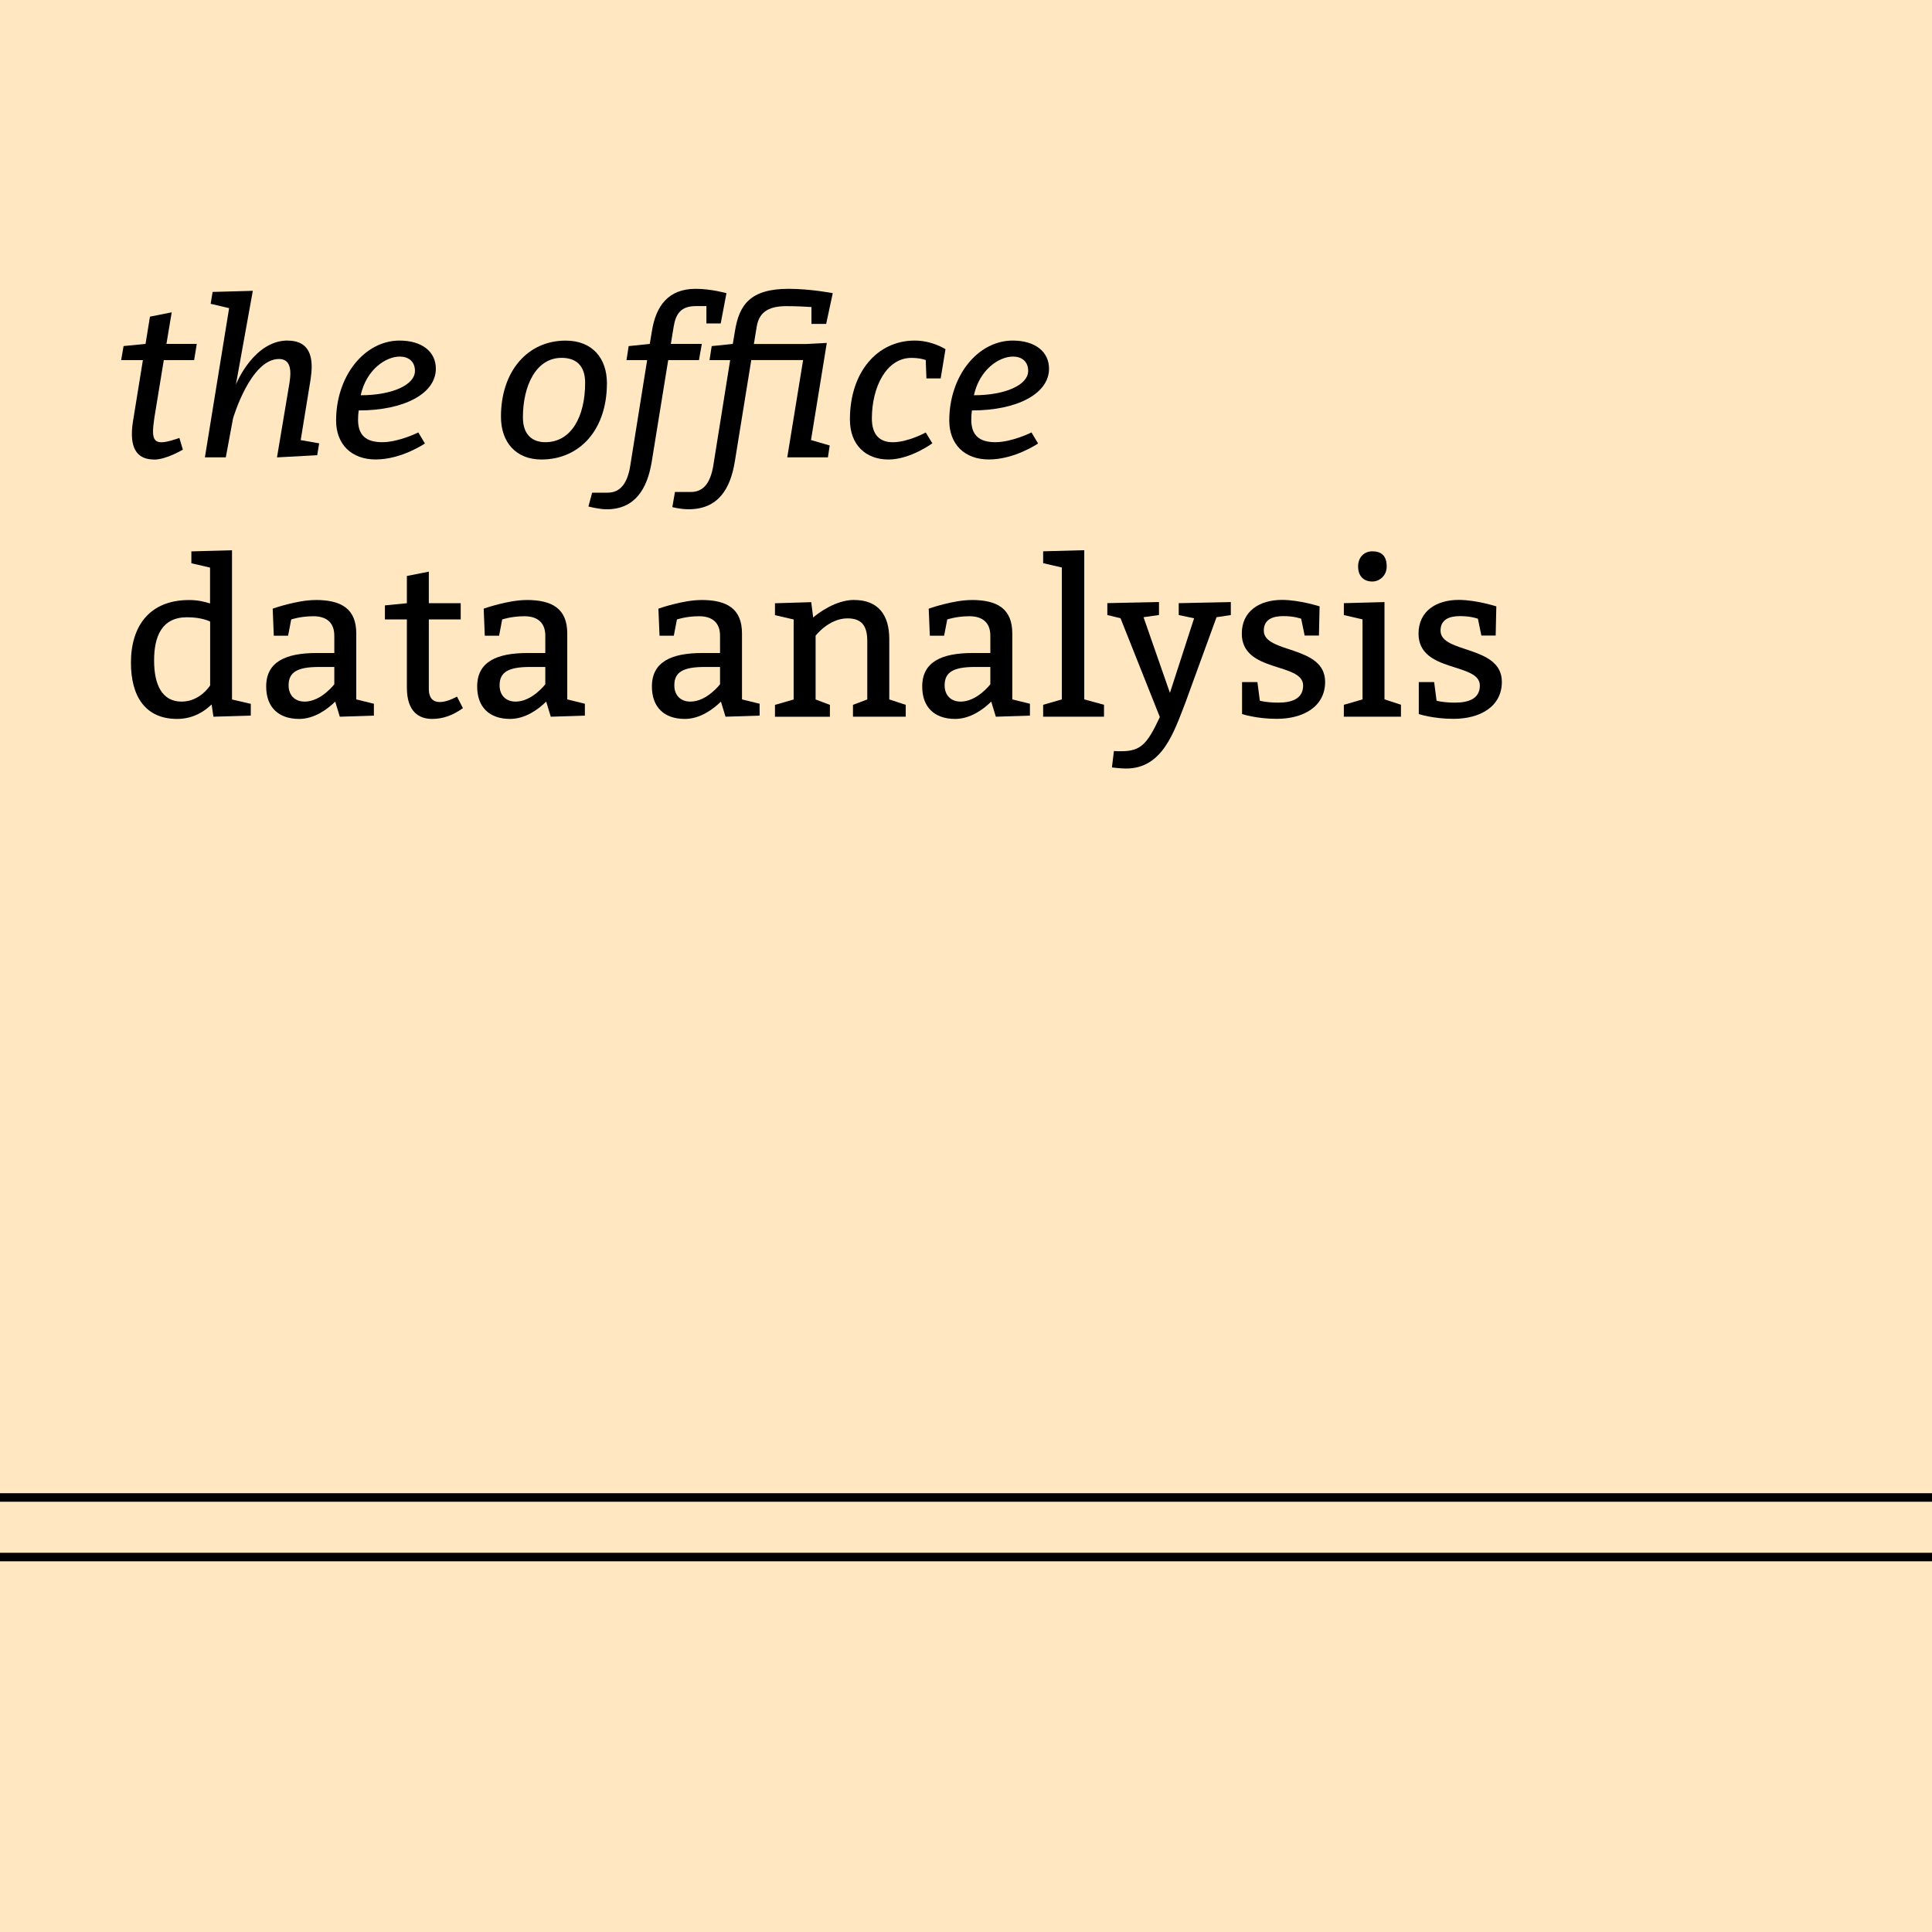
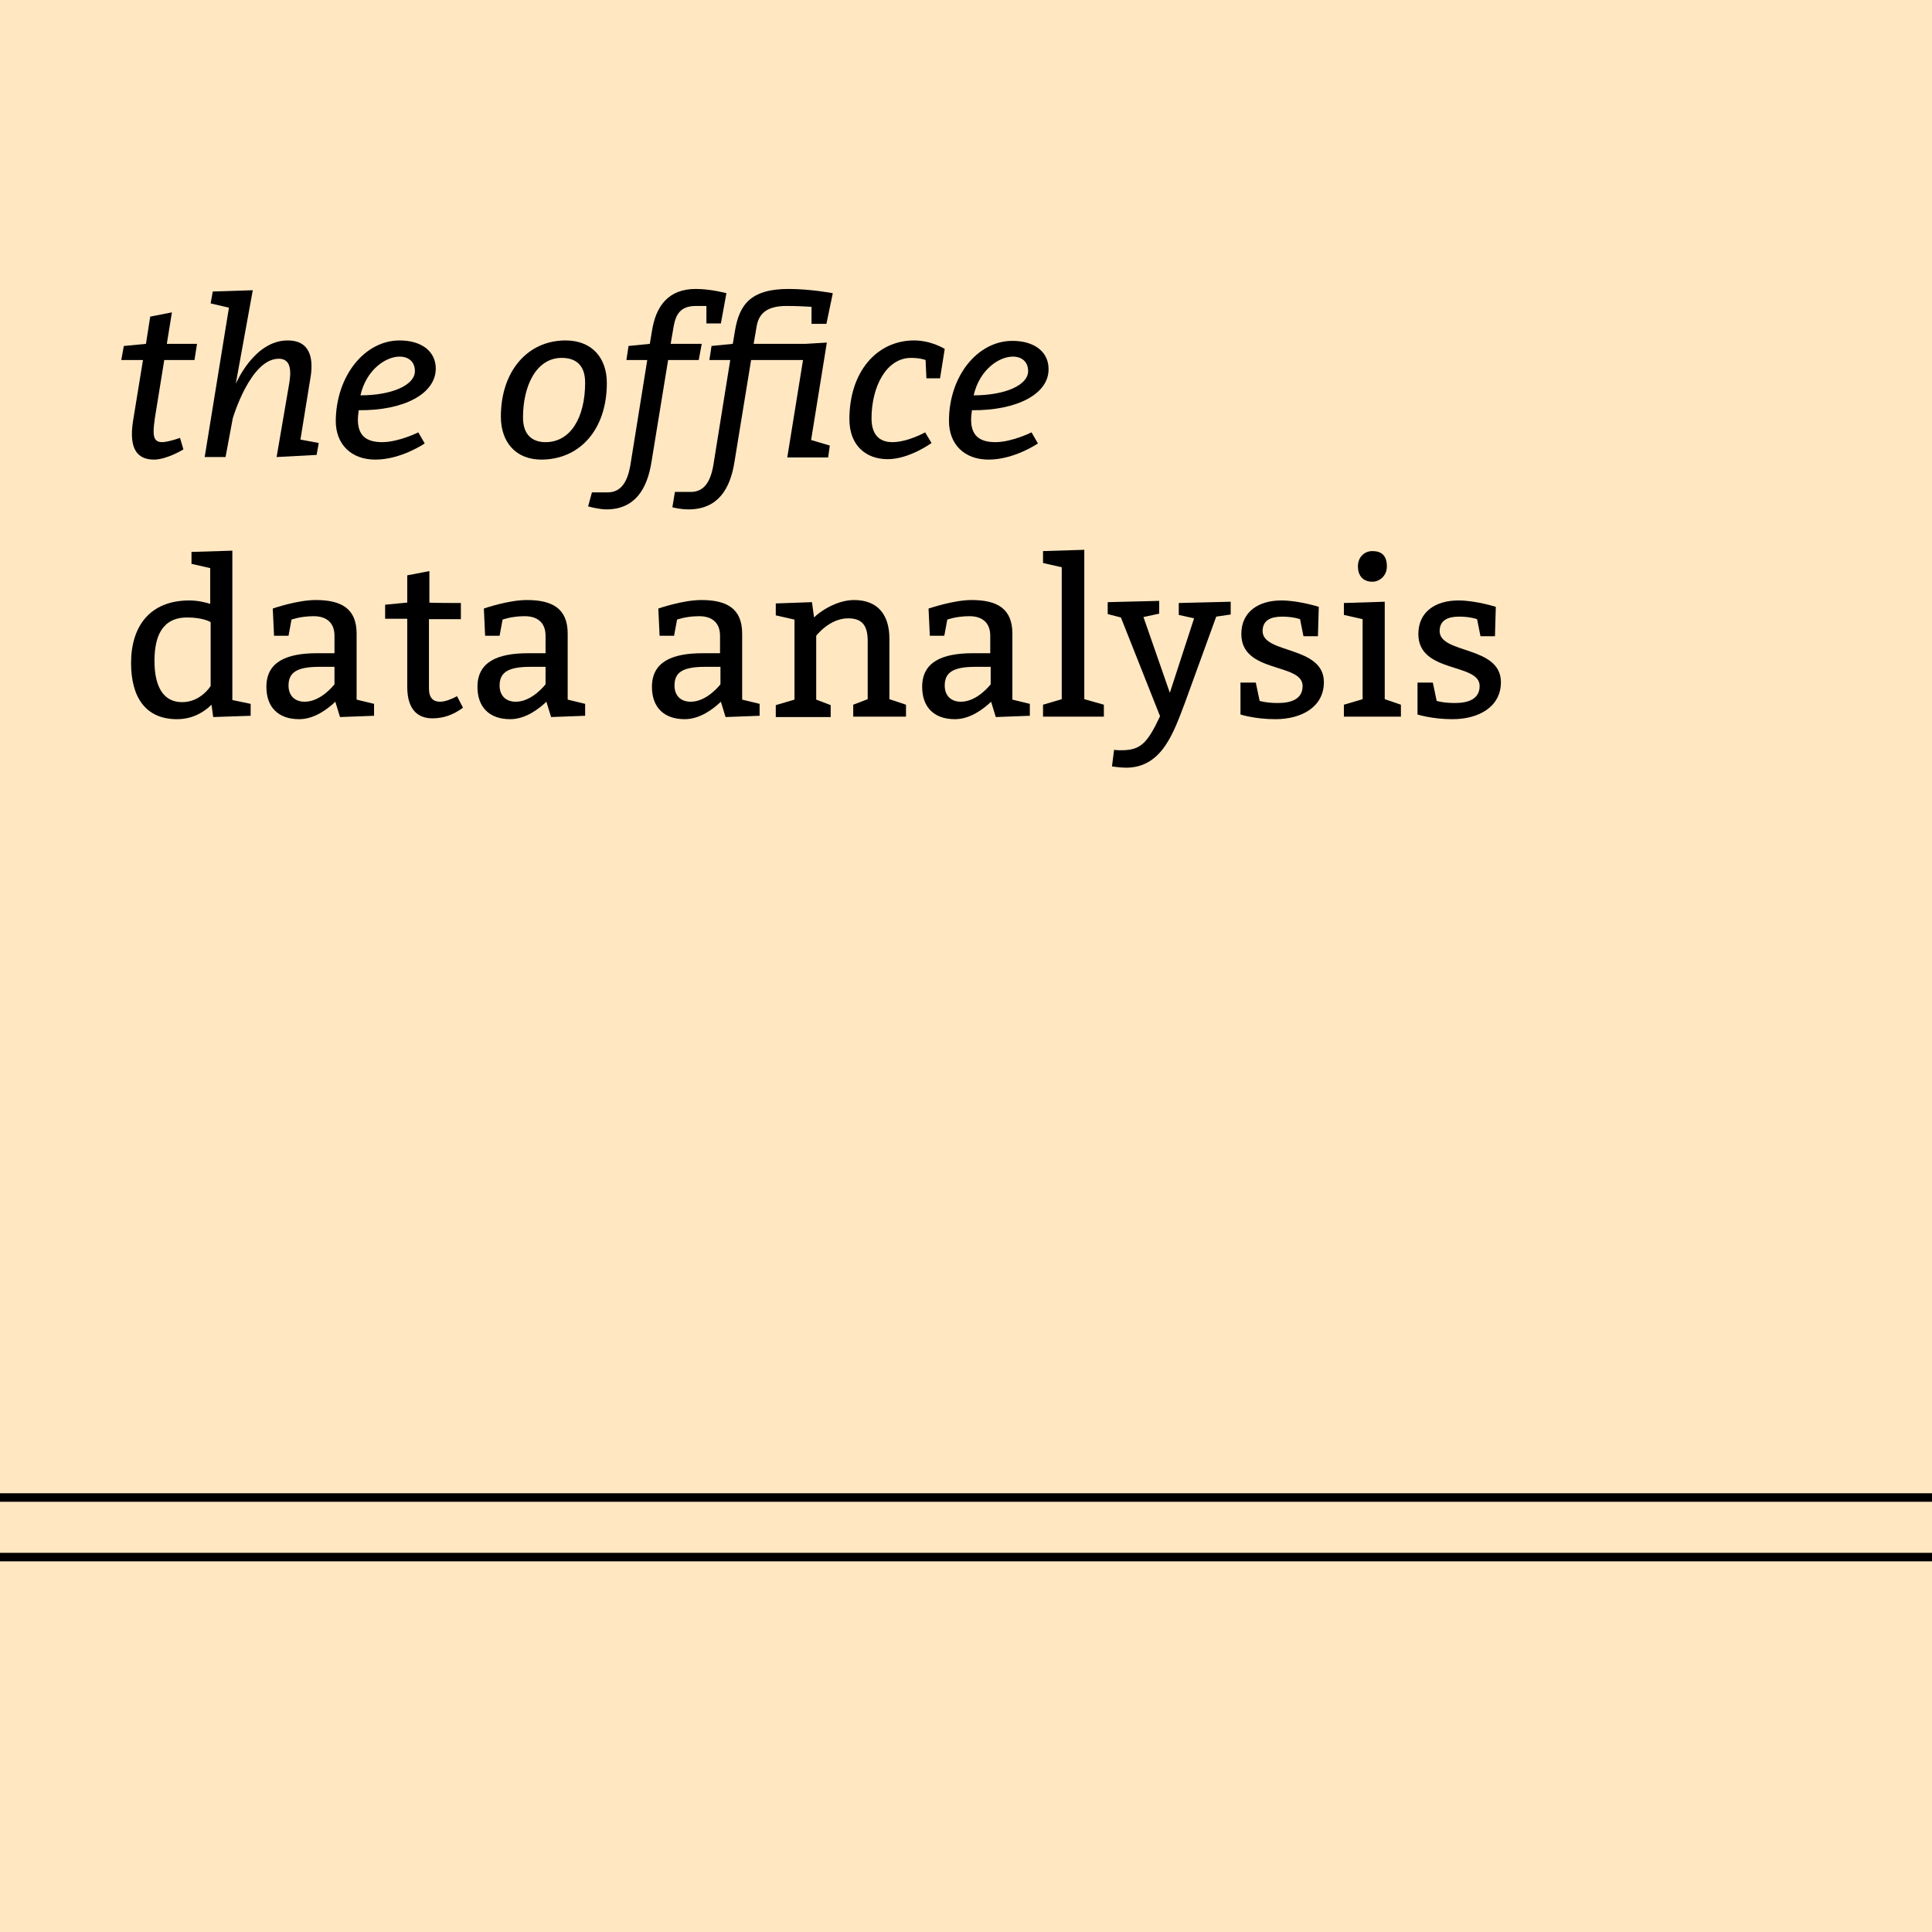
- <svg xmlns="http://www.w3.org/2000/svg" id="Layer_1" data-name="Layer 1" viewBox="0 0 454 454">
-   <defs>
-     <style>
-       .cls-1, .cls-2 {
-         stroke-width: 0px;
-       }
- 
-       .cls-2 {
-         fill: #ffe7c2;
-       }
-     </style>
-   </defs>
-   <rect class="cls-2" y="0" width="454" height="454" />
+ <svg xmlns="http://www.w3.org/2000/svg" version="1.1" id="Layer_1" x="0px" y="0px" viewBox="0 0 454 454" style="enable-background:new 0 0 454 454;" xml:space="preserve">
+   <style type="text/css">
+ 	.st0{fill:#FFE7C2;}
+ </style>
+   <rect y="0" class="st0" width="454" height="454" />
  <g>
    <g>
-       <path class="cls-1" d="m36.21,107.98c-3.52,0-5.22-2.03-5.22-6.04,0-.97.11-2.08.31-3.25l2.28-14.07h-5.11l.57-3.3,5.16-.51,1.04-6.4,5.11-1.02-1.24,7.42h7.13l-.62,3.81h-7.13l-2.22,13.57c-.2,1.32-.31,2.39-.31,3.2,0,1.83.57,2.54,2.01,2.54s4.18-1.02,4.18-1.02l.82,2.75s-3.87,2.34-6.77,2.34h0Z" />
-       <path class="cls-1" d="m67.61,80.04c4.14,0,5.63,2.49,5.63,6.15,0,.92-.11,1.93-.26,3l-2.32,14.23,4.34.76-.46,2.79-9.45.51,2.94-17.53c.11-.76.2-1.52.2-2.23,0-1.88-.62-3.36-2.68-3.36-6.71,0-10.79,13.97-10.79,13.97l-1.7,9.14h-4.91l5.69-35.06-4.34-1.02.46-2.79,9.45-.26-3.98,22.05c.2-.56,4.34-10.37,12.18-10.37v.03Z" />
-       <path class="cls-1" d="m84.29,96.45c-.11.76-.15,1.52-.15,2.18,0,3.6,1.81,5.28,5.69,5.28s8.47-2.29,8.47-2.29l1.55,2.59s-5.47,3.76-11.57,3.76c-5.69,0-9.3-3.56-9.3-9.14,0-10.52,6.71-18.8,14.92-18.8,5.22,0,8.52,2.59,8.52,6.61,0,5.85-7.44,9.81-18.13,9.81h0Zm13.22-9.3c0-2.23-1.55-3.36-3.56-3.36-3.25,0-7.85,3-9.19,9.09,7.33,0,12.75-2.39,12.75-5.74h0Z" />
-       <path class="cls-1" d="m127.22,107.98c-5.89,0-9.5-3.96-9.5-10.06,0-10.67,6.25-17.88,15.19-17.88,6.35,0,9.71,4.22,9.71,10.01,0,11.08-6.51,17.93-15.39,17.93Zm10.28-18.04c0-4.32-2.43-5.85-5.53-5.85-6.04,0-9.09,6.61-9.09,13.97,0,4.07,2.17,5.85,5.27,5.85,6,0,9.35-5.85,9.35-13.97h0Z" />
-       <path class="cls-1" d="m158.31,76.74l-.67,4.07h7.28l-.67,3.81h-7.23l-3.87,23.88c-1.04,6.35-3.92,11.18-10.59,11.18-1.81,0-4.29-.66-4.29-.66l.88-3.25h3.67c3.1,0,4.65-2.44,5.27-6.25l3.98-24.89h-4.85l.51-3.3,4.96-.51.51-3.05c.93-5.85,3.83-9.9,10.28-9.9,3.61,0,7.23,1.02,7.23,1.02l-1.35,7.11h-3.36v-4.07h-2.53c-3.61,0-4.7,2.03-5.16,4.83v-.02Z" />
-       <path class="cls-1" d="m190.58,103.41l4.39,1.27-.42,2.79h-9.55l3.72-22.86h-12.18l-3.87,23.88c-1.04,6.35-3.87,11.18-10.85,11.18-2.06,0-3.83-.51-3.83-.51l.62-3.55h3.72c3.1,0,4.6-2.29,5.27-6.09l3.98-24.89h-4.85l.51-3.3,4.96-.51.51-3.05c.98-6.09,3.56-9.9,12.6-9.9,5.16,0,10.38,1.02,10.38,1.02l-1.55,7.22h-3.46v-3.96c-1.6-.1-3.56-.21-5.89-.21-4.65,0-6.46,1.78-6.97,4.83l-.67,4.07h12.18l4.96-.26-3.72,22.86v-.02Z" />
-       <path class="cls-1" d="m217.7,88.93l-.16-4.32s-1.24-.51-3.36-.51c-5.89,0-9.3,6.86-9.3,14.23,0,3.81,1.81,5.59,4.91,5.59,3.61,0,7.75-2.29,7.75-2.29l1.55,2.54s-5.16,3.81-10.33,3.81-9.04-3.3-9.04-9.4c0-11.18,6.46-18.55,15.23-18.55,4.14,0,7.23,2.03,7.23,2.03l-1.13,6.86h-3.36Z" />
-       <path class="cls-1" d="m228.39,96.45c-.11.76-.15,1.52-.15,2.18,0,3.6,1.81,5.28,5.68,5.28s8.47-2.29,8.47-2.29l1.55,2.59s-5.47,3.76-11.57,3.76c-5.69,0-9.3-3.56-9.3-9.14,0-10.52,6.71-18.8,14.92-18.8,5.22,0,8.52,2.59,8.52,6.61,0,5.85-7.44,9.81-18.13,9.81h0Zm13.22-9.3c0-2.23-1.55-3.36-3.56-3.36-3.25,0-7.85,3-9.19,9.09,7.33,0,12.75-2.39,12.75-5.74h0Z" />
+       <path d="M36.2,108c-3.5,0-5.2-2-5.2-6c0-1,0.1-2.1,0.3-3.3l2.3-14.1h-5.1l0.6-3.3l5.2-0.5l1-6.4l5.1-1l-1.2,7.4h7.1l-0.6,3.8h-7.1    l-2.2,13.6c-0.2,1.3-0.3,2.4-0.3,3.2c0,1.8,0.6,2.5,2,2.5c1.4,0,4.2-1,4.2-1l0.8,2.7C43,105.7,39.1,108,36.2,108L36.2,108z" />
+       <path d="M67.6,80c4.1,0,5.6,2.5,5.6,6.1c0,0.9-0.1,1.9-0.3,3l-2.3,14.2l4.3,0.8l-0.5,2.8l-9.4,0.5L68,89.9    c0.1-0.8,0.2-1.5,0.2-2.2c0-1.9-0.6-3.4-2.7-3.4c-6.7,0-10.8,14-10.8,14l-1.7,9.1h-4.9l5.7-35.1l-4.3-1l0.5-2.8l9.4-0.3l-4,22    C55.6,89.8,59.8,80,67.6,80L67.6,80z" />
+       <path d="M84.3,96.4c-0.1,0.8-0.2,1.5-0.2,2.2c0,3.6,1.8,5.3,5.7,5.3c3.9,0,8.5-2.3,8.5-2.3l1.5,2.6c0,0-5.5,3.8-11.6,3.8    c-5.7,0-9.3-3.6-9.3-9.1C79,88.3,85.7,80,93.9,80c5.2,0,8.5,2.6,8.5,6.6C102.4,92.5,95,96.5,84.3,96.4L84.3,96.4z M97.5,87.2    c0-2.2-1.5-3.4-3.6-3.4c-3.2,0-7.8,3-9.2,9.1C92.1,92.9,97.5,90.5,97.5,87.2L97.5,87.2z" />
+       <path d="M127.2,108c-5.9,0-9.5-4-9.5-10.1c0-10.7,6.3-17.9,15.2-17.9c6.3,0,9.7,4.2,9.7,10C142.6,101.1,136.1,108,127.2,108z     M137.5,89.9c0-4.3-2.4-5.8-5.5-5.8c-6,0-9.1,6.6-9.1,14c0,4.1,2.2,5.8,5.3,5.8C134.1,103.9,137.5,98.1,137.5,89.9L137.5,89.9z" />
+       <path d="M158.3,76.7l-0.7,4.1h7.3l-0.7,3.8H157l-3.9,23.9c-1,6.4-3.9,11.2-10.6,11.2c-1.8,0-4.3-0.7-4.3-0.7l0.9-3.3h3.7    c3.1,0,4.6-2.4,5.3-6.2l4-24.9h-4.9l0.5-3.3l5-0.5l0.5-3c0.9-5.8,3.8-9.9,10.3-9.9c3.6,0,7.2,1,7.2,1l-1.3,7.1H166v-4.1h-2.5    C159.8,71.9,158.8,74,158.3,76.7L158.3,76.7z" />
+       <path d="M190.6,103.4l4.4,1.3l-0.4,2.8H185l3.7-22.9h-12.2l-3.9,23.9c-1,6.4-3.9,11.2-10.8,11.2c-2.1,0-3.8-0.5-3.8-0.5l0.6-3.6    h3.7c3.1,0,4.6-2.3,5.3-6.1l4-24.9h-4.9l0.5-3.3l5-0.5l0.5-3c1-6.1,3.6-9.9,12.6-9.9c5.2,0,10.4,1,10.4,1l-1.5,7.2h-3.5v-4    c-1.6-0.1-3.6-0.2-5.9-0.2c-4.6,0-6.5,1.8-7,4.8l-0.7,4.1h12.2l5-0.3L190.6,103.4L190.6,103.4z" />
+       <path d="M217.7,88.9l-0.2-4.3c0,0-1.2-0.5-3.4-0.5c-5.9,0-9.3,6.9-9.3,14.2c0,3.8,1.8,5.6,4.9,5.6c3.6,0,7.7-2.3,7.7-2.3l1.5,2.5    c0,0-5.2,3.8-10.3,3.8c-5.2,0-9-3.3-9-9.4c0-11.2,6.5-18.5,15.2-18.5c4.1,0,7.2,2,7.2,2l-1.1,6.9L217.7,88.9L217.7,88.9z" />
+       <path d="M228.4,96.4c-0.1,0.8-0.2,1.5-0.2,2.2c0,3.6,1.8,5.3,5.7,5.3s8.5-2.3,8.5-2.3l1.5,2.6c0,0-5.5,3.8-11.6,3.8    c-5.7,0-9.3-3.6-9.3-9.1c0-10.5,6.7-18.8,14.9-18.8c5.2,0,8.5,2.6,8.5,6.6C246.5,92.5,239.1,96.5,228.4,96.4L228.4,96.4z     M241.6,87.2c0-2.2-1.5-3.4-3.6-3.4c-3.2,0-7.8,3-9.2,9.1C236.2,92.9,241.6,90.5,241.6,87.2L241.6,87.2z" />
    </g>
    <g>
-       <path class="cls-1" d="m58.93,165.37v2.79l-8.78.26-.42-2.89c-1.5,1.47-4.18,3.41-8.11,3.41-7.49,0-10.85-5.33-10.85-13.21,0-8.64,4.39-14.73,13.68-14.73,1.91,0,3.56.36,4.91.81v-8.43l-4.39-1.02v-2.79l9.55-.26v35.06l4.39,1.02v-.02Zm-14.97-20.32c-5.99,0-7.75,4.57-7.75,10.16s1.81,9.66,6.46,9.66c4.39,0,6.71-3.81,6.71-3.81v-14.99s-1.81-1.02-5.42-1.02Z" />
-       <path class="cls-1" d="m74.17,140.99c6,0,9.55,2.03,9.55,7.87v15.49l4.14,1.02v2.79l-8.01.26-1.08-3.55c-1.75,1.73-4.85,4.07-8.47,4.07-4.91,0-7.75-2.79-7.75-7.62,0-5.85,4.65-7.87,11.87-7.87h4.14v-4.07c0-3.05-1.81-4.57-4.91-4.57s-5.22.76-5.22.76l-.73,3.81h-3.36l-.26-6.35s5.69-2.03,10.07-2.03h0Zm-6.35,20.07c0,2.29,1.44,3.81,3.77,3.81,3.87,0,6.97-4.07,6.97-4.07v-4.07h-3.61c-5.16,0-7.13,1.27-7.13,4.31h0Z" />
-       <path class="cls-1" d="m108.26,141.75v3.81h-7.49v16.31c0,2.34,1.13,3.1,2.59,3.1,1.24,0,2.68-.56,4.03-1.27l1.39,2.7c-2.32,1.68-4.65,2.54-7.23,2.54-3.1,0-5.94-1.68-5.94-7.37v-16.01h-5.16v-3.3l5.16-.51v-6.4l5.16-1.02v7.42s7.49,0,7.49,0Z" />
-       <path class="cls-1" d="m123.75,140.99c6,0,9.55,2.03,9.55,7.87v15.49l4.14,1.02v2.79l-8.01.26-1.08-3.55c-1.75,1.73-4.85,4.07-8.47,4.07-4.91,0-7.75-2.79-7.75-7.62,0-5.85,4.65-7.87,11.87-7.87h4.14v-4.07c0-3.05-1.81-4.57-4.91-4.57s-5.22.76-5.22.76l-.73,3.81h-3.36l-.26-6.35s5.69-2.03,10.07-2.03h0Zm-6.35,20.07c0,2.29,1.44,3.81,3.77,3.81,3.87,0,6.97-4.07,6.97-4.07v-4.07h-3.61c-5.16,0-7.13,1.27-7.13,4.31h0Z" />
-       <path class="cls-1" d="m164.81,140.99c6,0,9.55,2.03,9.55,7.87v15.49l4.14,1.02v2.79l-8.01.26-1.08-3.55c-1.75,1.73-4.85,4.07-8.47,4.07-4.91,0-7.75-2.79-7.75-7.62,0-5.85,4.65-7.87,11.87-7.87h4.14v-4.07c0-3.05-1.81-4.57-4.91-4.57s-5.22.76-5.22.76l-.73,3.81h-3.36l-.26-6.35s5.69-2.03,10.07-2.03h0Zm-6.35,20.07c0,2.29,1.44,3.81,3.77,3.81,3.87,0,6.97-4.07,6.97-4.07v-4.07h-3.61c-5.16,0-7.13,1.27-7.13,4.31h0Z" />
-       <path class="cls-1" d="m200.71,140.99c5.69,0,8.26,3.56,8.26,9.14v14.23l3.87,1.27v2.79h-12.4v-2.79l3.36-1.27v-13.72c0-3.55-1.29-5.33-4.65-5.33-4.39,0-7.49,4.07-7.49,4.07v14.99l3.36,1.27v2.79h-12.91v-2.79l4.39-1.27v-18.8l-4.39-1.02v-2.79l8.52-.26.46,3.6c1.24-1.07,5.32-4.12,9.61-4.12h.02Z" />
-       <path class="cls-1" d="m228.33,140.99c5.99,0,9.55,2.03,9.55,7.87v15.49l4.14,1.02v2.79l-8.01.26-1.08-3.55c-1.75,1.73-4.85,4.07-8.47,4.07-4.91,0-7.75-2.79-7.75-7.62,0-5.85,4.65-7.87,11.87-7.87h4.14v-4.07c0-3.05-1.81-4.57-4.91-4.57s-5.22.76-5.22.76l-.73,3.81h-3.36l-.26-6.35s5.69-2.03,10.07-2.03h0Zm-6.35,20.07c0,2.29,1.44,3.81,3.77,3.81,3.87,0,6.97-4.07,6.97-4.07v-4.07h-3.61c-5.16,0-7.13,1.27-7.13,4.31h0Z" />
-       <path class="cls-1" d="m259.43,165.62v2.79h-14.3v-2.79l4.39-1.27v-30.99l-4.39-1.02v-2.79l9.66-.26v35.06l4.65,1.27h0Z" />
-       <path class="cls-1" d="m268.72,145.04l6.2,17.78,5.68-17.53-3.61-.76v-2.79l12.24-.26v3.05l-3.36.51-7.33,20.12c-2.74,7.06-5.42,15.44-13.95,15.44-1.29,0-3.3-.26-3.3-.26l.47-3.86c.62.05,1.13.05,1.7.05,4.54,0,6.09-1.57,9.09-8.03l-9.24-23.22-3.1-.76v-2.79l12.14-.26v3.05l-3.61.51v.02Z" />
-       <path class="cls-1" d="m296.04,164.66s1.55.45,4.34.45c3.1,0,5.84-.86,5.84-4.01,0-5.49-14.41-2.94-14.41-12.2,0-5.28,4.14-7.93,9.45-7.93,4.08,0,8.83,1.52,8.83,1.52l-.15,6.86h-3.36l-.82-3.96s-1.6-.61-4.18-.61-4.6.81-4.6,3.41c0,5.44,14.41,3.36,14.41,12.04,0,5.85-5.16,8.69-11.36,8.69-4.76,0-8.16-1.12-8.16-1.12v-7.52h3.61l.57,4.37h0Z" />
-       <path class="cls-1" d="m329.21,165.62v2.79h-13.42v-2.79l4.39-1.27v-18.8l-4.39-1.02v-2.79l9.55-.26v22.86l3.88,1.27h0Zm-6.71-36.07c2.06,0,3.36,1.02,3.36,3.55,0,2.29-1.81,3.55-3.36,3.55-2.06,0-3.36-1.27-3.36-3.55s1.55-3.55,3.36-3.55Z" />
-       <path class="cls-1" d="m337.57,164.66s1.55.45,4.34.45c3.1,0,5.84-.86,5.84-4.01,0-5.49-14.41-2.94-14.41-12.2,0-5.28,4.14-7.93,9.45-7.93,4.08,0,8.83,1.52,8.83,1.52l-.15,6.86h-3.36l-.82-3.96s-1.6-.61-4.18-.61-4.6.81-4.6,3.41c0,5.44,14.41,3.36,14.41,12.04,0,5.85-5.16,8.69-11.36,8.69-4.76,0-8.16-1.12-8.16-1.12v-7.52h3.61l.57,4.37h0Z" />
+       <path d="M58.9,165.4v2.8l-8.8,0.3l-0.4-2.9c-1.5,1.5-4.2,3.4-8.1,3.4c-7.5,0-10.8-5.3-10.8-13.2c0-8.6,4.4-14.7,13.7-14.7    c1.9,0,3.6,0.4,4.9,0.8v-8.4l-4.4-1v-2.8l9.6-0.3v35.1L58.9,165.4L58.9,165.4z M44,145.1c-6,0-7.7,4.6-7.7,10.2s1.8,9.7,6.5,9.7    c4.4,0,6.7-3.8,6.7-3.8v-15C49.4,146.1,47.6,145.1,44,145.1z" />
+       <path d="M74.2,141c6,0,9.6,2,9.6,7.9v15.5l4.1,1v2.8l-8,0.3l-1.1-3.6c-1.8,1.7-4.9,4.1-8.5,4.1c-4.9,0-7.7-2.8-7.7-7.6    c0-5.8,4.6-7.9,11.9-7.9h4.1v-4.1c0-3-1.8-4.6-4.9-4.6c-3.1,0-5.2,0.8-5.2,0.8l-0.7,3.8h-3.4l-0.3-6.4C64.1,143,69.8,141,74.2,141    L74.2,141z M67.8,161.1c0,2.3,1.4,3.8,3.8,3.8c3.9,0,7-4.1,7-4.1v-4.1H75C69.8,156.7,67.8,158,67.8,161.1L67.8,161.1z" />
+       <path d="M108.3,141.7v3.8h-7.5v16.3c0,2.3,1.1,3.1,2.6,3.1c1.2,0,2.7-0.6,4-1.3l1.4,2.7c-2.3,1.7-4.6,2.5-7.2,2.5    c-3.1,0-5.9-1.7-5.9-7.4v-16h-5.2v-3.3l5.2-0.5v-6.4l5.2-1v7.4C100.8,141.7,108.3,141.7,108.3,141.7z" />
+       <path d="M123.8,141c6,0,9.6,2,9.6,7.9v15.5l4.1,1v2.8l-8,0.3l-1.1-3.6c-1.8,1.7-4.9,4.1-8.5,4.1c-4.9,0-7.7-2.8-7.7-7.6    c0-5.8,4.6-7.9,11.9-7.9h4.1v-4.1c0-3-1.8-4.6-4.9-4.6c-3.1,0-5.2,0.8-5.2,0.8l-0.7,3.8H114l-0.3-6.4    C113.7,143,119.4,141,123.8,141L123.8,141z M117.4,161.1c0,2.3,1.4,3.8,3.8,3.8c3.9,0,7-4.1,7-4.1v-4.1h-3.6    C119.4,156.7,117.4,158,117.4,161.1L117.4,161.1z" />
+       <path d="M164.8,141c6,0,9.6,2,9.6,7.9v15.5l4.1,1v2.8l-8,0.3l-1.1-3.6c-1.8,1.7-4.9,4.1-8.5,4.1c-4.9,0-7.7-2.8-7.7-7.6    c0-5.8,4.6-7.9,11.9-7.9h4.1v-4.1c0-3-1.8-4.6-4.9-4.6c-3.1,0-5.2,0.8-5.2,0.8l-0.7,3.8H155l-0.3-6.4    C154.7,143,160.4,141,164.8,141L164.8,141z M158.5,161.1c0,2.3,1.4,3.8,3.8,3.8c3.9,0,7-4.1,7-4.1v-4.1h-3.6    C160.4,156.7,158.5,158,158.5,161.1L158.5,161.1z" />
+       <path d="M200.7,141c5.7,0,8.3,3.6,8.3,9.1v14.2l3.9,1.3v2.8h-12.4v-2.8l3.4-1.3v-13.7c0-3.6-1.3-5.3-4.6-5.3    c-4.4,0-7.5,4.1-7.5,4.1v15l3.4,1.3v2.8h-12.9v-2.8l4.4-1.3v-18.8l-4.4-1v-2.8l8.5-0.3l0.5,3.6C192.3,144,196.4,141,200.7,141    L200.7,141z" />
+       <path d="M228.3,141c6,0,9.6,2,9.6,7.9v15.5l4.1,1v2.8l-8,0.3l-1.1-3.6c-1.8,1.7-4.9,4.1-8.5,4.1c-4.9,0-7.7-2.8-7.7-7.6    c0-5.8,4.6-7.9,11.9-7.9h4.1v-4.1c0-3-1.8-4.6-4.9-4.6s-5.2,0.8-5.2,0.8l-0.7,3.8h-3.4l-0.3-6.4C218.3,143,224,141,228.3,141    L228.3,141z M222,161.1c0,2.3,1.4,3.8,3.8,3.8c3.9,0,7-4.1,7-4.1v-4.1h-3.6C224,156.7,222,158,222,161.1L222,161.1z" />
+       <path d="M259.4,165.6v2.8h-14.3v-2.8l4.4-1.3v-31l-4.4-1v-2.8l9.7-0.3v35.1L259.4,165.6L259.4,165.6z" />
+       <path d="M268.7,145l6.2,17.8l5.7-17.5l-3.6-0.8v-2.8l12.2-0.3v3l-3.4,0.5l-7.3,20.1c-2.7,7.1-5.4,15.4-13.9,15.4    c-1.3,0-3.3-0.3-3.3-0.3l0.5-3.9c0.6,0.1,1.1,0.1,1.7,0.1c4.5,0,6.1-1.6,9.1-8l-9.2-23.2l-3.1-0.8v-2.8l12.1-0.3v3L268.7,145    L268.7,145z" />
+       <path d="M296,164.7c0,0,1.5,0.5,4.3,0.5c3.1,0,5.8-0.9,5.8-4c0-5.5-14.4-2.9-14.4-12.2c0-5.3,4.1-7.9,9.4-7.9    c4.1,0,8.8,1.5,8.8,1.5l-0.2,6.9h-3.4l-0.8-4c0,0-1.6-0.6-4.2-0.6s-4.6,0.8-4.6,3.4c0,5.4,14.4,3.4,14.4,12    c0,5.8-5.2,8.7-11.4,8.7c-4.8,0-8.2-1.1-8.2-1.1v-7.5h3.6L296,164.7L296,164.7z" />
+       <path d="M329.2,165.6v2.8h-13.4v-2.8l4.4-1.3v-18.8l-4.4-1v-2.8l9.6-0.3v22.9L329.2,165.6L329.2,165.6z M322.5,129.5    c2.1,0,3.4,1,3.4,3.6c0,2.3-1.8,3.6-3.4,3.6c-2.1,0-3.4-1.3-3.4-3.6S320.7,129.5,322.5,129.5z" />
+       <path d="M337.6,164.7c0,0,1.5,0.5,4.3,0.5c3.1,0,5.8-0.9,5.8-4c0-5.5-14.4-2.9-14.4-12.2c0-5.3,4.1-7.9,9.4-7.9    c4.1,0,8.8,1.5,8.8,1.5l-0.2,6.9h-3.4l-0.8-4c0,0-1.6-0.6-4.2-0.6s-4.6,0.8-4.6,3.4c0,5.4,14.4,3.4,14.4,12    c0,5.8-5.2,8.7-11.4,8.7c-4.8,0-8.2-1.1-8.2-1.1v-7.5h3.6L337.6,164.7L337.6,164.7z" />
    </g>
  </g>
-   <rect class="cls-1" x="-8.34" y="350.89" width="482.14" height="2" />
-   <rect class="cls-1" x="-8.34" y="364.89" width="482.14" height="2" />
+   <rect x="-8.3" y="350.9" width="482.1" height="2" />
+   <rect x="-8.3" y="364.9" width="482.1" height="2" />
</svg>
